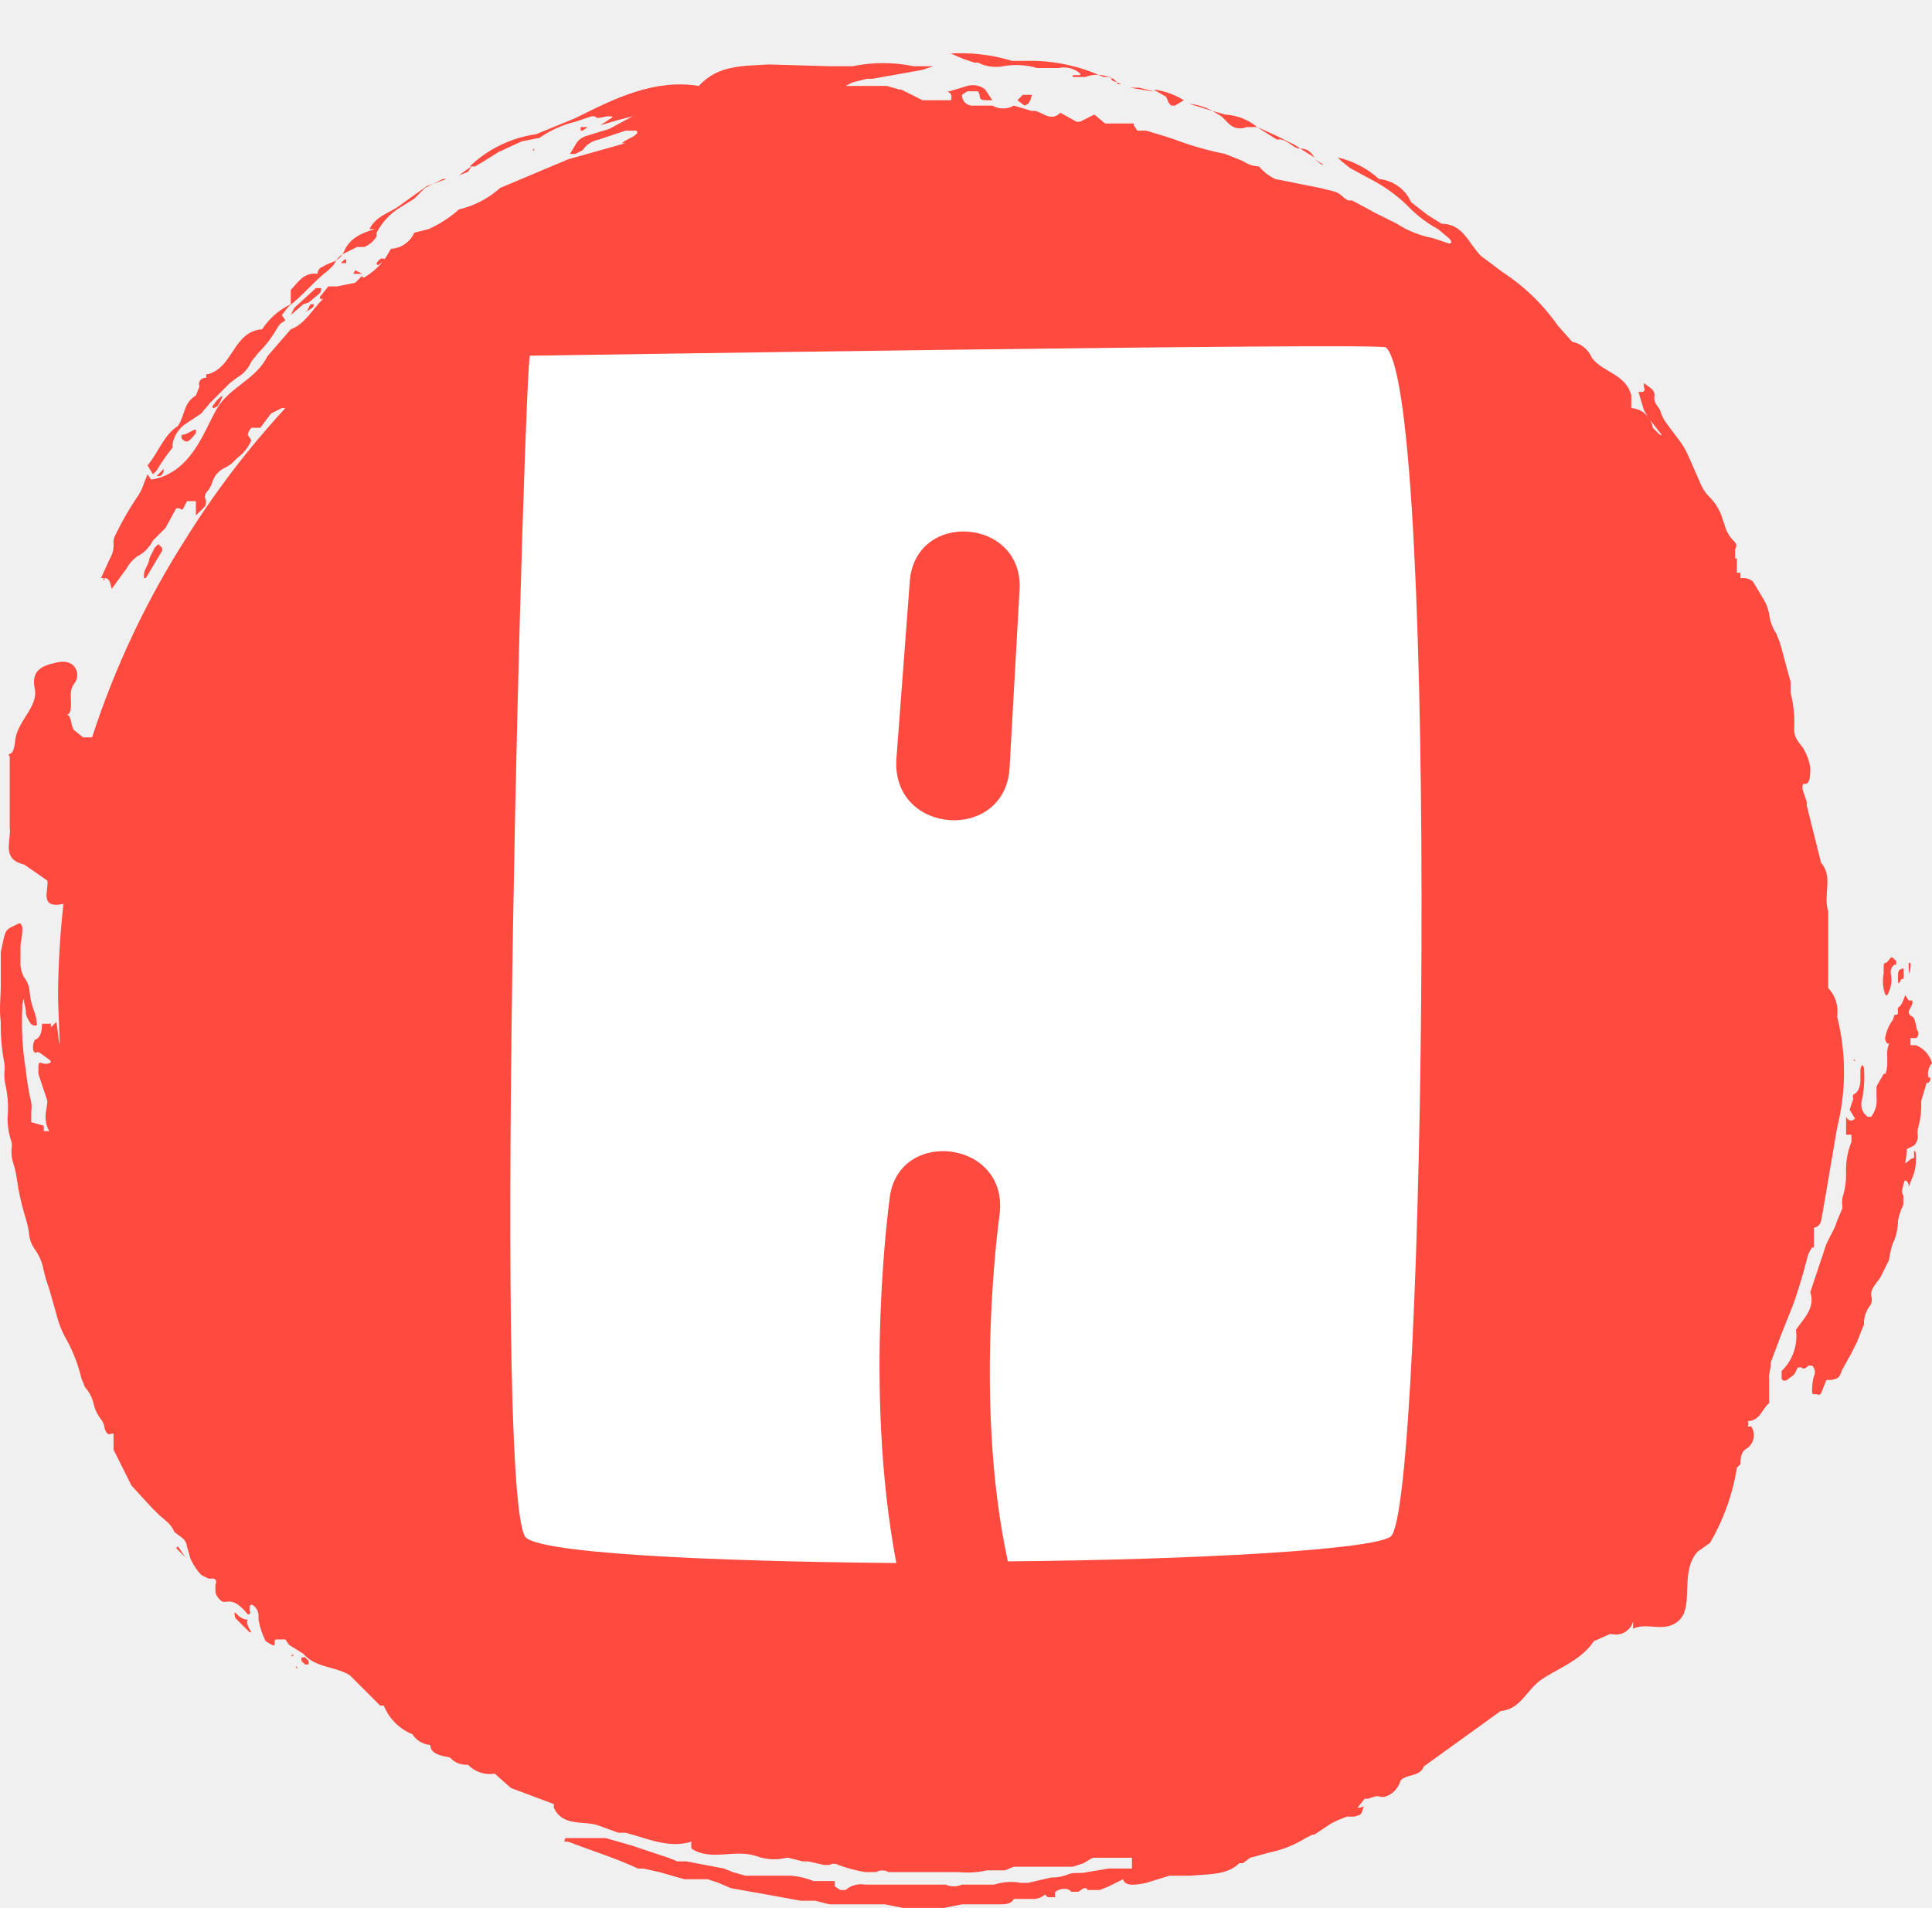
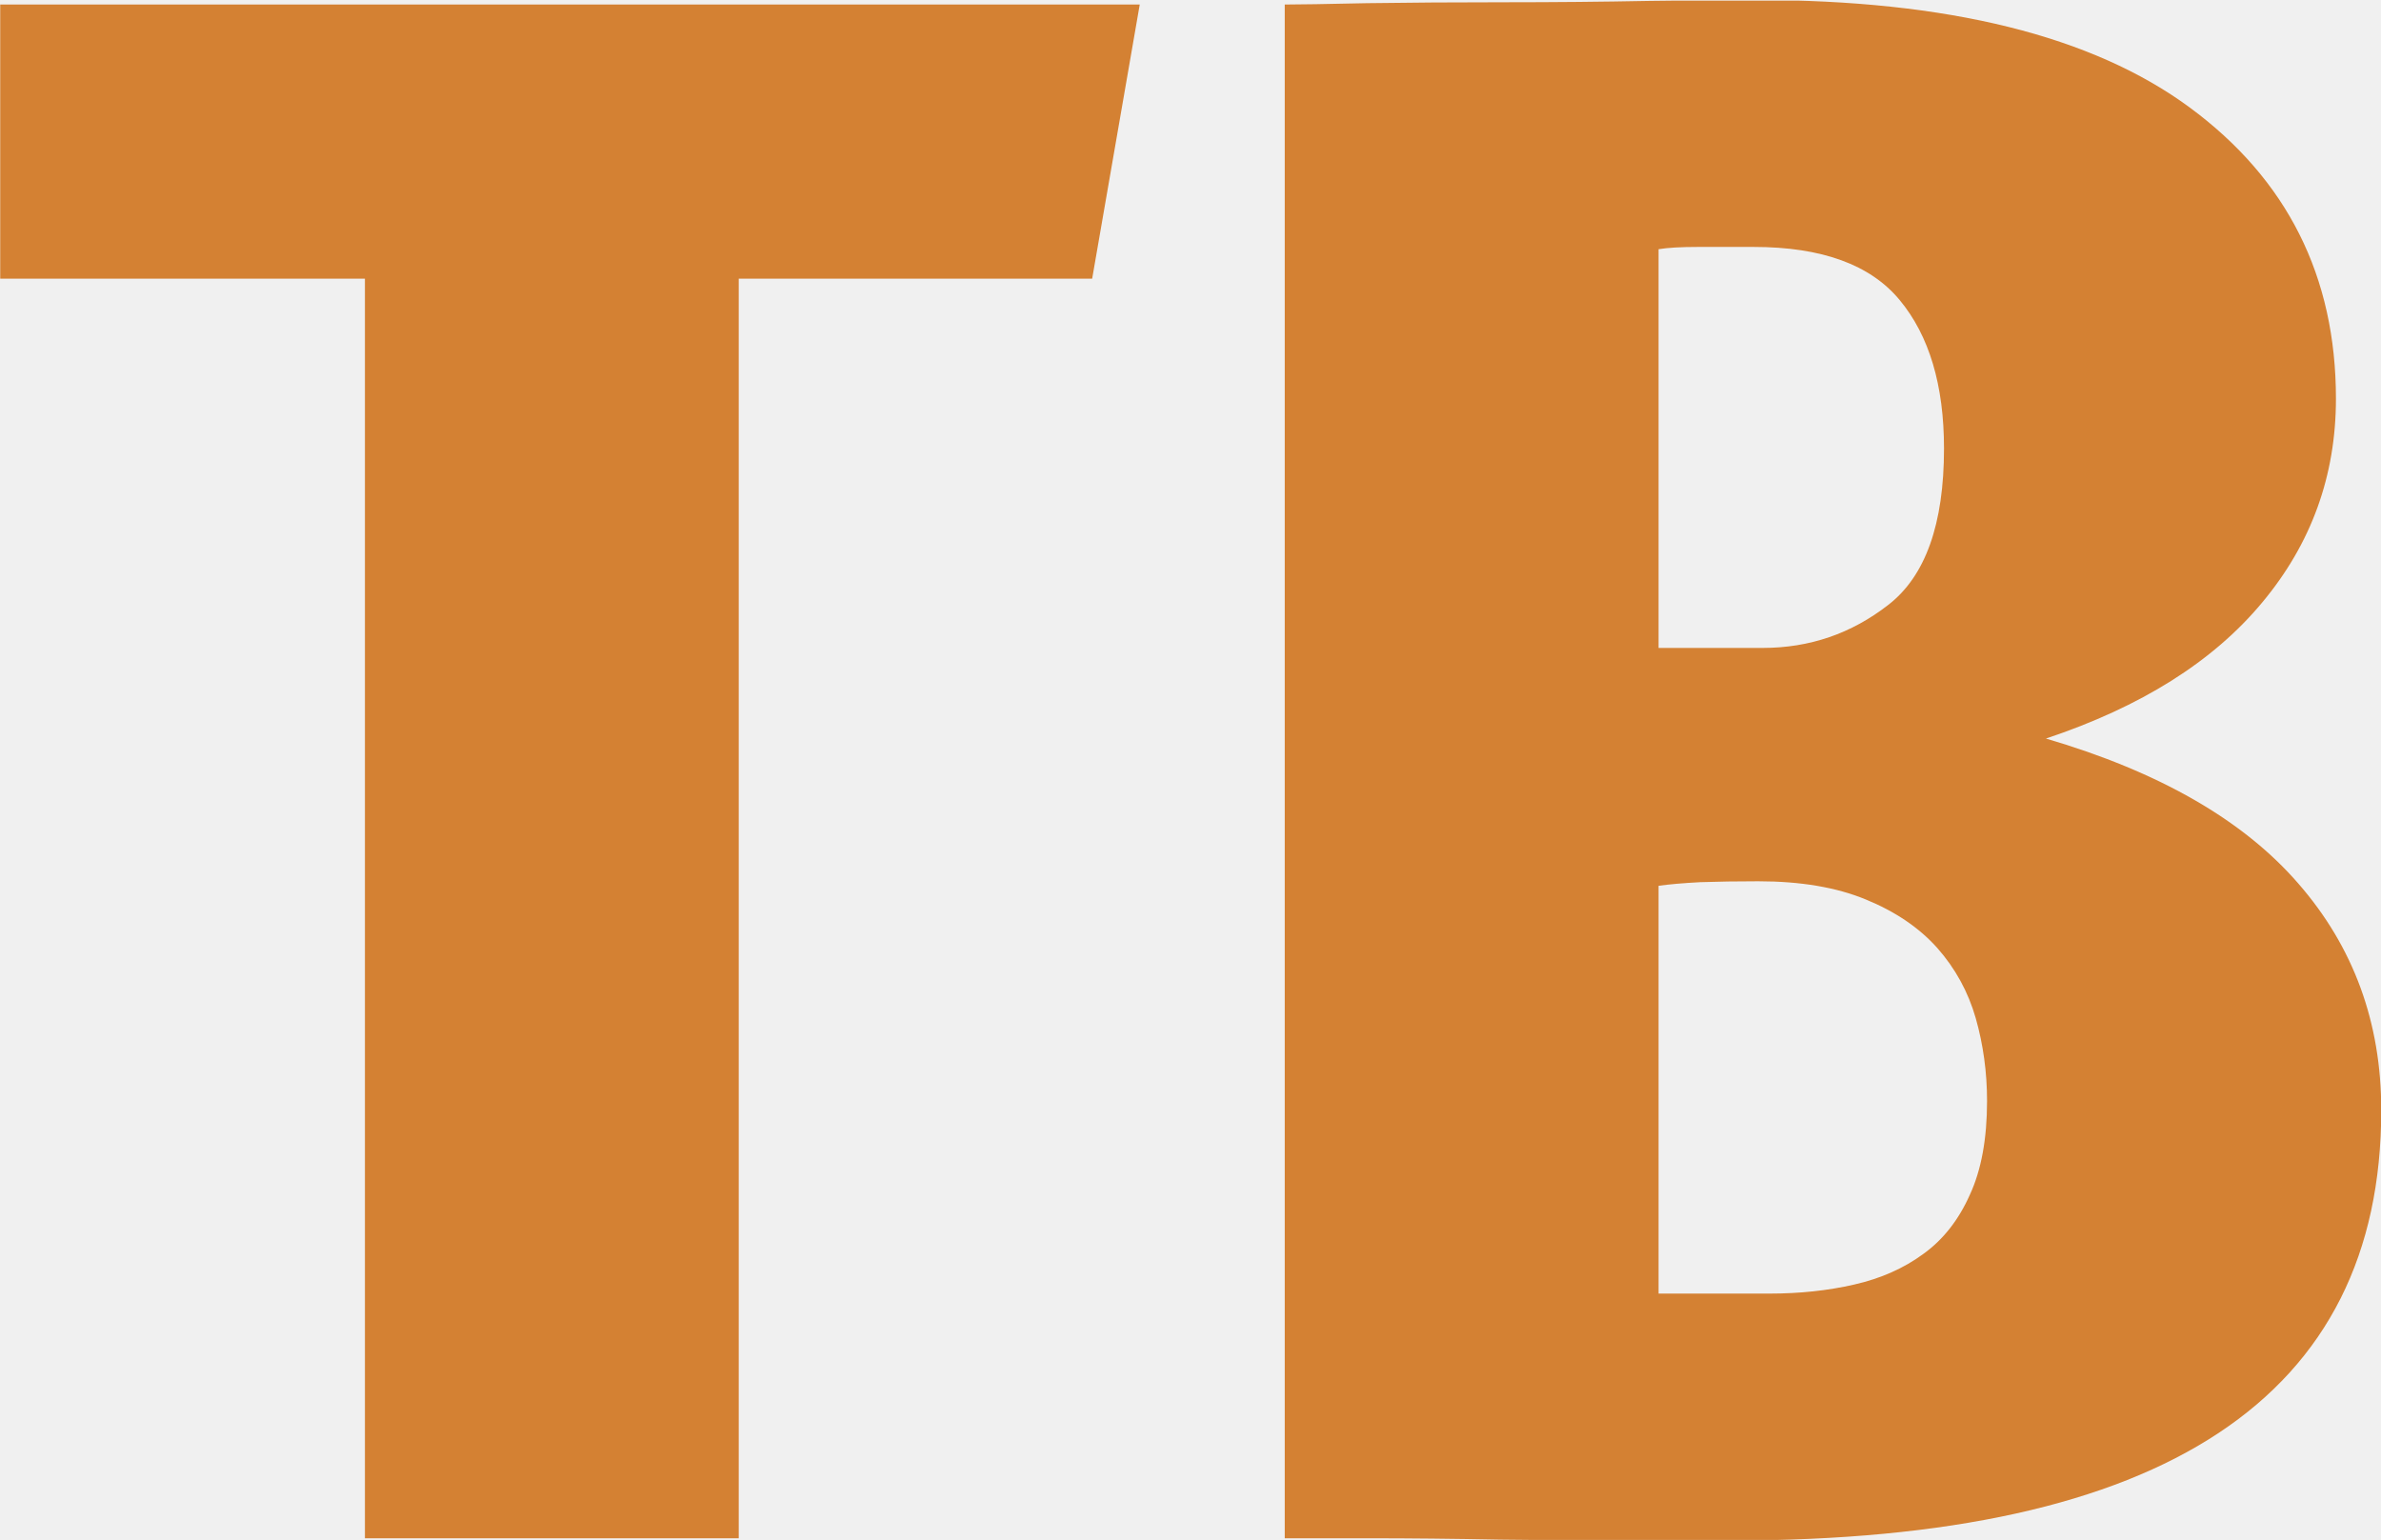
- <svg xmlns="http://www.w3.org/2000/svg" width="308.761" height="304.916" viewBox="0 0 106.008 104.687" class="css-1j8o68f" version="1.1" id="svg23">
-   <defs id="SvgjsDefs2684" />
-   <g id="SvgjsG2685" featurekey="rootContainer" transform="matrix(0.9820593,0,0,0.9820593,-0.05456052,0)" fill="#ff4a3f">
-     <g id="g17">
-       <path d="M19.8 15.3h.5l-.4-.2zm.5.1zm.8-.7c0 .1 0 .1.1.1l.4-.3c-.2-.1-.3-.1-.5.2zm.4-.2zm-4.1 2.3zm-.2.6l.3-.2c.1-.1.1-.2.1-.2h-.2l-.2.4c-.1-.1-.1 0 0 0zm2.2-2.9h-.1l-.2.2h.3zm-2.1 2.4l.6-.5c.1-.1.1-.2.1-.3h-.3l-1.2 1.1-.2.4.7-.6zm-1.1.8z" id="path3" />
-       <path d="M9.7 25v-.2a1.7 1.7 0 0 1 .7-1.1l.9-.6.5-.6.7-.7.4-.4.4-.3a1.9 1.9 0 0 0 .8-.9l.4-.5a5.9 5.9 0 0 0 1-1.3l.2-.3.3-.2-.2-.3.4-.5c.8-.6 1.4-1.4 2.2-2l.3-.3a1.4 1.4 0 0 1 .5-.6l.8-.4h.4a1.4 1.4 0 0 0 .7-.6V13a3.5 3.5 0 0 1 1.3-1.4l.8-.5.2-.2.4-.4 1-.5h.2l-1.1.4-1.4 1c-.6.5-1.4.6-1.8 1.4h.3c-.7.2-1.4.5-1.7 1.2s-.8.6-1.2.9a.4.4 0 0 0-.3.4c-.8-.1-1.1.5-1.5.9v.8a3.9 3.9 0 0 0-1.6 1.4c-1.6.1-1.6 2.1-3 2.5h-.1a.2.2 0 0 0 0 .2c-.3 0-.5.2-.4.5l-.2.5c-.7.4-.6 1.1-1 1.7-.8.5-1.1 1.5-1.7 2.2l.3.5.2-.2a11.6 11.6 0 0 1 .9-1.3zM53.9 3.3l.6.2h.2a2.2 2.2 0 0 0 1.4.2 4.1 4.1 0 0 1 1.9.1h1.2a1.4 1.4 0 0 1 1.2.3.1.1 0 0 1 0 .1H60a.1.1 0 0 0 0 .1h.7a1.8 1.8 0 0 1 1.3 0c.2 0 .1.1.2.2l.5.2h-.2c-.2-.4-.5-.4-.8-.4a9.7 9.7 0 0 0-4.3-.9h-.8A9.8 9.8 0 0 0 53 3h.2zm7.3 3.1zM50.3 4.7zm10.9 1.7h.2-.2zM19 14.7zm32.1-10zm17.6 2.2a.9.9 0 0 0 1 .2h.6a3.1 3.1 0 0 0-1.8-.7l-.7-.2.5.3zm-3.4-1.3c0 .1.1.2.2.3h.2l.5-.3a4.2 4.2 0 0 0-1.7-.6l.7.4zm7.4 2.7l.8.5c-.2-.3-.4-.5-.8-.5z" id="path5" />
-       <path d="M99 76.1l.6-1.6.6-1.5c.2-.5.6-1.8.8-2.6a1.7 1.7 0 0 1 .3-.7h.1v-1.1c.5-.1.4-.6.5-.9l.8-4.7a12.7 12.7 0 0 0 0-6.2 1.9 1.9 0 0 0-.5-1.6v-4.3c-.3-.9.3-1.9-.4-2.7L101 45a.4.4 0 0 0 0-.2l-.2-.6a.5.5 0 0 1 0-.4h.1c.3 0 .3-.5.3-.9a3 3 0 0 0-.4-1.1l-.3-.4a1.1 1.1 0 0 1-.2-.7 6.7 6.7 0 0 0-.2-2v-.6c-.2-.7-.4-1.5-.6-2.2l-.2-.5a2.5 2.5 0 0 1-.4-1.1 2.5 2.5 0 0 0-.3-.8l-.6-1a.8.8 0 0 0-.6-.2h-.1V32h-.2v-.8H97V31a.4.4 0 0 0 0-.1v-.2c.1-.2.1-.3-.1-.5a1.8 1.8 0 0 1-.4-.6l-.2-.6a2.9 2.9 0 0 0-.7-1.2 2.2 2.2 0 0 1-.5-.7l-.7-1.6a4.3 4.3 0 0 0-.6-1l-.6-.8a2.4 2.4 0 0 1-.4-.8l-.2-.3a.6.6 0 0 1-.1-.5.5.5 0 0 0-.2-.4l-.4-.3v.2c.1.2 0 .3-.1.3h-.2l.3 1 .3.5.7.9h-.1l-.2-.2-.2-.2a1.3 1.3 0 0 0-1.2-1.1v-.7c-.3-1.2-1.6-1.3-2.2-2.1a1.5 1.5 0 0 0-1.1-.9l-.8-.9a11.3 11.3 0 0 0-3.1-3l-.8-.6-.4-.3c-.7-.7-1-1.8-2.2-1.8l-.8-.5-.9-.7a2.2 2.2 0 0 0-1.8-1.3 5.1 5.1 0 0 0-2.3-1.2l.2.2.5.4 1.3.7a8.5 8.5 0 0 1 2.1 1.6 6.8 6.8 0 0 0 1.5 1.1l.6.5c.1.1.2.2.1.3H81l-.9-.3a5.6 5.6 0 0 1-2-.8l-1.2-.6-1.3-.7h-.2c-.3-.1-.4-.4-.8-.5l-.8-.2-2.5-.5a2.6 2.6 0 0 1-.9-.7 1.7 1.7 0 0 1-.9-.3l-1-.4a18.1 18.1 0 0 1-2.8-.8l-.6-.2-1-.3h-.5l-.2-.3v-.1h-1.6l-.6-.5-.4.2-.4.2h-.2l-.9-.5c-.6.6-1.1-.2-1.6-.1l-1-.3a1.2 1.2 0 0 1-1.2 0h-1.2a.6.6 0 0 1-.5-.6l.3-.2h.6a.7.7 0 0 1 .1.3c0 .2.2.2.5.2h.2l-.4-.6a1.1 1.1 0 0 0-1-.2l-1 .3H53c.3.2.2.3.2.5h-1.6l-.4-.2-.8-.4h-.1l-.7-.2h-2.3l.4-.2.8-.2h.3l1.7-.3 1.1-.2.6-.2h-1.1a8.4 8.4 0 0 0-3.4 0h-1.3L43 3.6c-1.4.1-2.8 0-3.9 1.2-2.5-.4-4.7.7-6.9 1.8l-2.2.9a6.7 6.7 0 0 0-3.7 1.8h.3l.5-.3.8-.5 1.3-.6 1-.2a6 6 0 0 1 2-.9l.9-.3h.2c.1.2.5 0 .7 0h.2c.1 0 .1.1 0 .1l-.6.4 1-.3.8-.2-1.3.7-1.3.4a1 1 0 0 0-.6.5l-.3.5h.3l.4-.2a1.4 1.4 0 0 1 .9-.6l1.5-.5h.5a.1.1 0 0 1 .1.2c-.2.2-.6.3-.8.5h.2l-3.2.9-3.8 1.6a5.2 5.2 0 0 1-2.3 1.2 6.6 6.6 0 0 1-1.7 1.1l-.8.2a1.5 1.5 0 0 1-1.3.9l-.3.5a3.7 3.7 0 0 1-1.2 1.1h-.1v-.1l-.2.2-.2.2-1 .2h-.5l-.4.5c-.1.1-.1.2 0 .2h.1c-.6.6-1 1.4-1.8 1.7L15 19.9c-.6 1.2-1.8 1.6-2.6 2.6s-1.4 3.9-3.9 4.3l-.2-.3-.2.5a2.7 2.7 0 0 1-.4.8 16.9 16.9 0 0 0-1.2 2.1.8.8 0 0 0-.1.5 1.4 1.4 0 0 1-.2.8l-.5 1.1h.2c.3 0 .3.3.4.6l.8-1.1a2.2 2.2 0 0 1 .6-.7 2 2 0 0 0 .9-.9l.3-.3.4-.4.6-1.1h.2c.1.1.1.1.2 0l.2-.4h.5v.8l.5-.5a.5.5 0 0 0 0-.5.4.4 0 0 1 .1-.3 1.5 1.5 0 0 0 .3-.5 1.3 1.3 0 0 1 .8-.9l.3-.2.3-.3a2.4 2.4 0 0 0 .8-1l-.2-.3c0-.1.1-.3.2-.4h.5l.6-.8.6-.3h.2a48.8 48.8 0 0 0-5.5 7.2h-.1.1a48.4 48.4 0 0 0-5.3 11.2h-.5l-.5-.4c-.2-.2-.1-.7-.4-.9h.1c.3-.5-.1-1.2.3-1.7s.1-1.4-.9-1.2-1.5.5-1.3 1.5-1 1.8-1.1 2.9-.5.5-.3.9v3.9c.1.8-.5 1.8.8 2.1l1.3.9c.1.5-.5 1.6.9 1.3a49.2 49.2 0 0 0-.3 5c0 1.1.1 2.2.1 3.3v-.4c-.1-.4-.1-.8-.2-1.3l-.3.3v-.2h-.5c0 .5-.1.8-.4.9a.9.9 0 0 0-.1.5c0 .1.1.3.2.2s.4.2.7.4-.2.3-.4.2-.2.1-.2.3v.3l.5 1.5c0 .3-.1.6-.1.9a1.7 1.7 0 0 0 .2.8h-.3v-.3l-.7-.2v-.6a1.5 1.5 0 0 0 0-.5 14.6 14.6 0 0 1-.3-1.8 16.6 16.6 0 0 1-.2-3.5.9.9 0 0 1 .1-.5v.2a2.9 2.9 0 0 1 .1.5.8.8 0 0 0 .1.4c.1.2.2.4.4.4s.1-.1.1-.2a2.1 2.1 0 0 0-.1-.5 4.2 4.2 0 0 1-.3-1.3 1.5 1.5 0 0 0-.3-.7 1.6 1.6 0 0 1-.2-.9v-.8c0-.3.1-.6.1-.9a.5.5 0 0 0-.1-.4h-.1c-.8.4-.7.2-1 1.6V55c0 .7-.1 1.4 0 2.1a10.8 10.8 0 0 0 .2 2.3 1.8 1.8 0 0 1 0 .5 3.1 3.1 0 0 0 .1.9 5.9 5.9 0 0 1 .1 1.3 3.9 3.9 0 0 0 .2 1.7 1.2 1.2 0 0 1 0 .4 2.1 2.1 0 0 0 .1.8 4.9 4.9 0 0 1 .2.9 14 14 0 0 0 .5 2.2 5 5 0 0 1 .2 1 1.7 1.7 0 0 0 .3.7 2.9 2.9 0 0 1 .5 1.2 8.5 8.5 0 0 0 .3 1l.4 1.4a5.4 5.4 0 0 0 .6 1.5 8.5 8.5 0 0 1 .8 2.1l.2.5a2.1 2.1 0 0 1 .5 1 2.1 2.1 0 0 0 .4.8 1 1 0 0 1 .2.5c.1.3.2.4.4.3h.1v.9l.5 1 .5 1 1.1 1.2.4.4c.3.3.7.5.9 1l.4.3a.7.7 0 0 1 .3.5l.2.7a3.3 3.3 0 0 0 .6.9l.4.2h.3a.2.2 0 0 1 .1.3 2.5 2.5 0 0 0 0 .5.9.9 0 0 0 .4.5h.2c.4-.1.8.2 1.2.7h.1c0-.1.1-.1 0-.2v-.2c0-.1.1-.2.2-.1a.7.7 0 0 1 .3.6v.2a4.3 4.3 0 0 0 .4 1.2c.5.3.5.3.5.1s0-.2.2-.2h.4l.2.3.8.5c.7.8 1.8.7 2.6 1.2l1.7 1.7h.2a2.9 2.9 0 0 0 1.6 1.6 1.3 1.3 0 0 0 1 .6c0 .5.6.6 1.1.7a1.2 1.2 0 0 0 .8.4h.2a1.7 1.7 0 0 0 1.5.5l.9.8 2.4.9v.2c.5 1.1 1.7.7 2.5 1l1.1.4h.4c1.2.3 2.4.9 3.7.5a.7.7 0 0 0 0 .4c1.1.7 2.4 0 3.6.4a2.9 2.9 0 0 0 1.7.1h.1l.8.2h.3l.9.2h.3a.5.5 0 0 1 .5 0 7.9 7.9 0 0 0 1.5.4h.6a.7.7 0 0 1 .7 0h3.9a5 5 0 0 0 1.6-.1h1l.5-.2H60l.6-.2.5-.3h2.2v.6H62l-1.2.2c-.4.1-.7 0-1 .1a2.4 2.4 0 0 1-1 .2l-1.3.3h-.4a3.1 3.1 0 0 0-1.5.1h-1.8a1.1 1.1 0 0 1-.9 0h-4.5a1.3 1.3 0 0 0-1.1.3H47l-.3-.2v-.3h-1.2a4.1 4.1 0 0 0-1.3-.3h-2.5l-.7-.2-.5-.2-2.1-.4h-.5l-.5-.2-2.1-.7-1.4-.4h-2.2c-.1 0-.1.1-.1.2h.2c1.3.5 2.6.9 3.9 1.5h.3l.9.2 1.4.4h1.3l.6.2.7.3 1.7.3 1.1.2 1.1.2h.8l.8.2h3.1l1 .2h2.3l1-.2H56c.4 0 .6-.1.7-.3h1a1 1 0 0 0 .8-.3c-.1.1 0 .1.1.2h.4v-.2c0-.1 0-.1.2-.2s.6-.1.7.1h.4l.3-.2c.2 0 .2 0 .2.1h.7l.5-.2.8-.4c.1.3.4.4 1.3.2l1.3-.4h1.2c.9-.1 2 0 2.7-.7h.2l.4-.3 1.1-.3a6.1 6.1 0 0 0 2-.8l.4-.2h.1l.9-.6.4-.2.5-.2h.4c.4-.1.4-.1.5-.4s0-.1-.2-.1h-.1l.4-.5h.2c.3-.1.5-.2.7-.1h.2a1.3 1.3 0 0 0 .9-.9c.3-.4 1.1-.2 1.3-.8l4.3-3.1c1.1-.1 1.4-1.1 2.2-1.7s2.3-1.1 3-2.2l.9-.4h.1a1 1 0 0 0 1.2-.7v.4c.8-.4 1.8.3 2.6-.5s0-2.7 1-3.8l.7-.5a12.1 12.1 0 0 0 1.5-4.2l.2-.2c0-.3 0-.7.4-.9a.9.9 0 0 0 .2-1.2h-.2a.3.3 0 0 0 0-.3c.7 0 .8-.7 1.2-1V77a.5.5 0 0 1 0-.2 3.8 3.8 0 0 0 .1-.7zM5.9 32.2z" id="path7" />
-       <path d="M26.4 9.3l-.3.2-.4.3.5-.2zm6.1-2h.1l.3-.2h-.4zm-2.6 1l-.1.1h.1v-.1zm-1.5 1.4zm1.3-.2zm-6.3 3.1zM9.2 26.2l-.4.4H9a.4.4 0 0 0 .2-.4zm3-3.5a2.1 2.1 0 0 0 .3-.6 1.5 1.5 0 0 0-.5.5c-.1.1-.1.2 0 .2zM11 24.2V24c-.2 0-.5.3-.8.3v.2c.3.3.4.2.8-.3zm3 66.2zM73.9 9.2h.1l-.5-.3zm-2.5-1.4c.5-.1.8.4 1.2.5h.1l-.3-.2-1-.5-1.1-.5.3.2zM52.8 3.1zm11.7 2h-.1l-1.2-.2h.5zm2 .7l1.3.4a3.3 3.3 0 0 0-1.3-.4zm-9 0a1 1 0 0 0 .2-.5h-.5l-.3.3.4.3zm9 1.6zM49.9 4.2zm2.9.7zM48.5 4zm13.8 2.1a.5.5 0 0 0 0 .1zm44.8 52.3h-.3V58h.3c.1 0 .2-.3.1-.4s-.1-.7-.3-.8a.3.3 0 0 1-.2-.3l.2-.4a.4.4 0 0 0 0-.2h-.2l-.2-.3c-.1.3-.2.6-.4.7a.5.5 0 0 0 0 .2c0 .1 0 .2-.1.2h-.1a1.1 1.1 0 0 1-.1.3 2.3 2.3 0 0 0-.4.9.4.4 0 0 0 .1.4h.1a1.7 1.7 0 0 0-.1.8v.4a1.8 1.8 0 0 1-.1.5h-.1l-.4.7v.6a1.5 1.5 0 0 1-.3 1.1h-.2l-.2-.2a.9.9 0 0 1-.1-.8 6.5 6.5 0 0 0 .1-1.7c0-.1-.1-.2-.1-.2a.5.5 0 0 0-.1.3v.6c0 .2-.1.6-.3.7s-.1.2-.1.3l-.2.6.3.5c-.2.2-.4.1-.5-.1v1h.3v.4a4.2 4.2 0 0 0-.3 1.4 3.3 3.3 0 0 0 0 .4 4 4 0 0 1-.2 1.3 2 2 0 0 0 0 .6l-.3.7a3.2 3.2 0 0 1-.3.7l-.3.6-.9 2.7c.3.9-.4 1.5-.8 2.1a2.7 2.7 0 0 1-.8 2.3v.4c0 .1.1.2.3.1l.4-.3.2-.4h.2c.1.1.2.1.4-.1h.2a.5.5 0 0 1 .1.6 2.9 2.9 0 0 0-.1.8c0 .1 0 .2.1.2h.2c.1.1.2 0 .3-.3l.2-.5h.3c.4-.1.4-.1.6-.6l.5-.9.3-.6.4-1a1.6 1.6 0 0 1 .3-1 .6.6 0 0 0 .1-.6c0-.2 0-.3.2-.6l.3-.4.5-1a4.7 4.7 0 0 1 .2-.9 3 3 0 0 0 .3-1.3 3.8 3.8 0 0 1 .3-.9v-.5c-.1-.2-.1-.2 0-.6s.1-.2.2-.2a.4.4 0 0 1 .1.3l.2-.5a2.3 2.3 0 0 0 .2-.9v-.3c0-.1 0-.3-.1-.3v.4c-.2 0-.3.2-.5.3a6.4 6.4 0 0 0 .1-.8l.4-.2a.7.7 0 0 0 .2-.6 1.4 1.4 0 0 1 0-.3 4.8 4.8 0 0 0 .2-1.4v-.2l.3-1h.1a.3.3 0 0 0 .1-.3h-.1a.9.9 0 0 1 .2-.8 1.5 1.5 0 0 0-.9-1zm-1.2 7.8zm-.2-9.9zm0 0zM9.1 30.8a.3.3 0 0 0 0-.2l-.2-.2-.2.2-.3.6c0 .3-.3.6-.3.9v.2h.1zm96.3 24.8h.1a1.7 1.7 0 0 0 .2-1.2.5.5 0 0 1 .2-.5h.1v-.2l-.2-.2h-.1c-.1.1-.2.3-.3.3s-.1.1-.1.3v.3a2.2 2.2 0 0 0 .1 1.2zM13.2 90.1c-.1 0 0 .2 0 .3l.8.8h.1c-.2-.3-.3-.6-.2-.7a.9.9 0 0 1-.5-.2zm.8.3zm92.3-35.7h.1a2 2 0 0 0 0-.6c-.3.1-.3.1-.3.6s.1.1.2 0z" id="path9" />
-       <path d="M106.7 62a.6.6 0 0 0 .1-.5c0-.1-.1-.2-.1-.1h-.2v.2c0 .4.1.5.2.4zm.1-8.2h-.1v.6a1 1 0 0 0 .1-.6zM17.1 92.6h-.2v.2l.2.2h.2v-.2zm86.6-33.3c0-.1 0-.1-.1-.1zM9.9 86.5l.5.5-.4-.6z" id="path11" />
-       <circle cx="10.5" cy="87.1" transform="rotate(-24.8 10.4 87.159)" id="circle13" />
-       <path d="M9.7 30.1h-.1v.2-.2h.1zm83.2-6.6l-.2-.3h-.1zm-14.7 77.1zM5.9 32.2zm-.1.2a.3.3 0 0 0 .1-.2v.2zm1.9-4.9zM61.5 2.4zm42.8 58.2v.1-.1zM16.4 92.5h-.1c.1.1.2 0 .1-.1zm.2.7h.1l-.1-.1v.1zm73.9-71.3zm15.2 34.4zM14.6 91.7zm92.1-37zm-.8 11.4zM34.6 0z" id="path15" />
-     </g>
-   </g>
-   <g id="SvgjsG2686" featurekey="nameFeature-0" transform="matrix(2.284354,0,0,2.284354,27.98006,-5.60952)" fill="#ffffff">
-     <path d="M9.6 16.48 l-0.32 4.24 c-0.08 1.8 2.6 1.96 2.72 0.2 l0.24 -4.28 c0.12 -1.76 -2.56 -1.96 -2.64 -0.16 z M0.48 11 l0 0 c0.04 0 20.48 -0.32 20.56 -0.2 c1.28 1.12 0.96 27.8 0.12 28.56 c-0.4 0.32 -4.64 0.56 -9.2 0.6 c-0.84 -3.84 -0.2 -8.32 -0.2 -8.32 c0.24 -1.8 -2.44 -2.12 -2.64 -0.4 c0 0.04 -0.64 4.52 0.16 8.76 c-4.56 -0.04 -8.68 -0.24 -8.92 -0.64 c-0.8 -1.44 0 -28.28 0.12 -28.36 z" id="path20" />
+ <svg xmlns="http://www.w3.org/2000/svg" version="1.1" width="2000" height="1293" viewBox="0 0 2000 1293">
+   <g transform="matrix(1,0,0,1,0.1817062,0.5234818)">
+     <svg viewBox="0 0 382 247" data-background-color="#ffffff" preserveAspectRatio="xMidYMid meet" height="1293" width="2000">
+       <g id="tight-bounds" transform="matrix(1,0,0,1,-0.03470588,-0.1)">
+         <svg viewBox="0 0 382.069 247.2" height="247.2" width="382.069">
+           <g>
+             <svg viewBox="0 0 382.069 247.2" height="247.2" width="382.069">
+               <g>
+                 <svg viewBox="0 0 382.069 247.2" height="247.2" width="382.069">
+                   <g id="textblocktransform">
+                     <svg viewBox="0 0 382.069 247.2" height="247.2" width="382.069" id="textblock">
+                       <g>
+                         <svg viewBox="0 0 382.069 247.2" height="247.2" width="382.069">
+                           <g transform="matrix(1,0,0,1,0,0)">
+                             <svg width="382.069" viewBox="0.1 -33.95 52.55 34" height="247.2" data-palette-color="#d48133">
+                               <path d="M0.1-33.85L25.25-33.85 24.2-27.8 16.4-27.8 16.4 0 8.15 0 8.15-27.8 0.1-27.8 0.1-33.85ZM28.45 0L28.45-33.85Q28.9-33.85 30.27-33.88 31.65-33.9 33.3-33.9 34.95-33.9 36.5-33.93 38.05-33.95 38.85-33.95L38.85-33.95Q45.2-33.95 48.42-31.58 51.65-29.2 51.65-25.15L51.65-25.15Q51.65-22.6 50.02-20.65 48.4-18.7 45.25-17.65L45.25-17.65Q49-16.55 50.82-14.45 52.65-12.35 52.65-9.45L52.65-9.45Q52.65 0.05 38.3 0.05L38.3 0.05Q37.6 0.05 36.17 0.05 34.75 0.05 33.2 0.03 31.65 0 30.32 0 29 0 28.45 0L28.45 0ZM36.7-14.4L36.7-5.4 39.15-5.4Q40.15-5.4 41.02-5.6 41.9-5.8 42.55-6.28 43.2-6.75 43.57-7.58 43.95-8.4 43.95-9.65L43.95-9.65Q43.95-10.6 43.7-11.48 43.45-12.35 42.85-13.03 42.25-13.7 41.27-14.1 40.3-14.5 38.9-14.5L38.9-14.5Q38.2-14.5 37.62-14.48 37.05-14.45 36.7-14.4L36.7-14.4ZM36.7-28.45L36.7-19.65 39-19.65Q40.55-19.65 41.77-20.6 43-21.55 43-24.05L43-24.05Q43-26.15 42.02-27.33 41.05-28.5 38.8-28.5L38.8-28.5Q38.15-28.5 37.57-28.5 37-28.5 36.7-28.45L36.7-28.45Z" opacity="1" transform="matrix(1,0,0,1,0,0)" fill="#d48133" class="undefined-text-0" data-fill-palette-color="primary" id="text-0" />
+                             </svg>
+                           </g>
+                         </svg>
+                       </g>
+                     </svg>
+                   </g>
+                 </svg>
+               </g>
+               <g />
+             </svg>
+           </g>
+           <defs />
+         </svg>
+         <rect width="382.069" height="247.2" fill="none" stroke="none" visibility="hidden" />
+       </g>
+     </svg>
  </g>
</svg>
